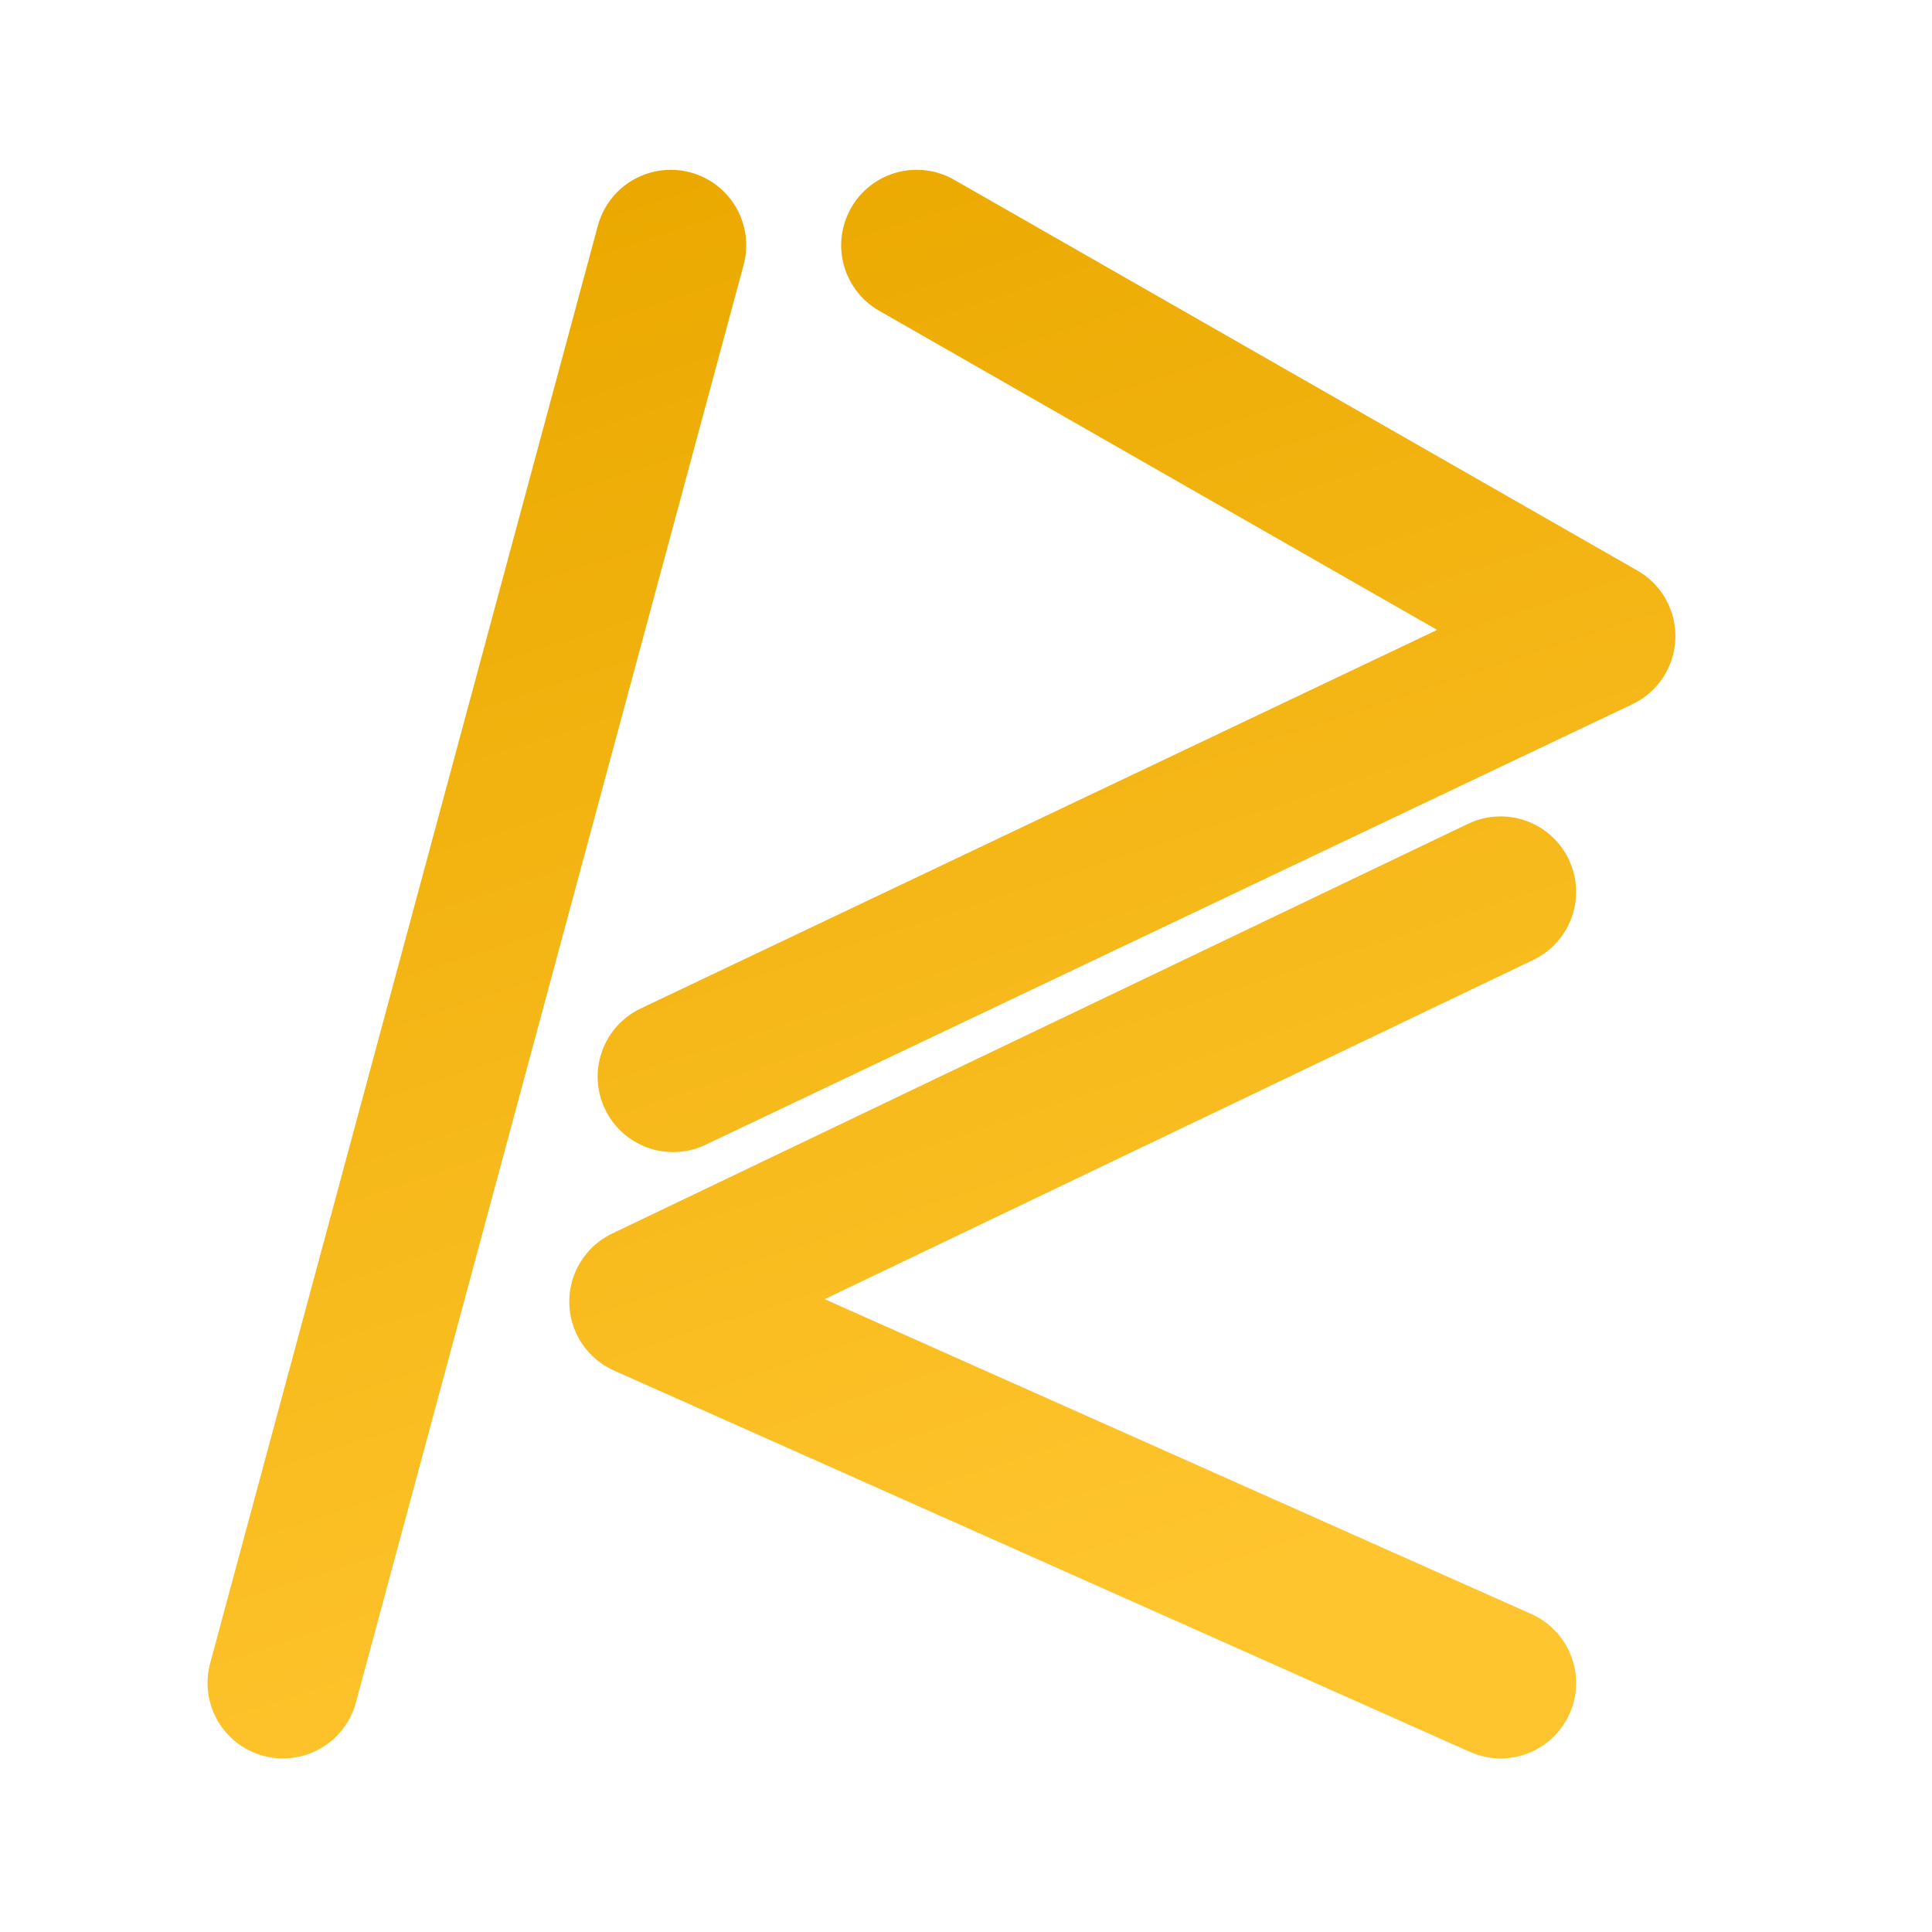
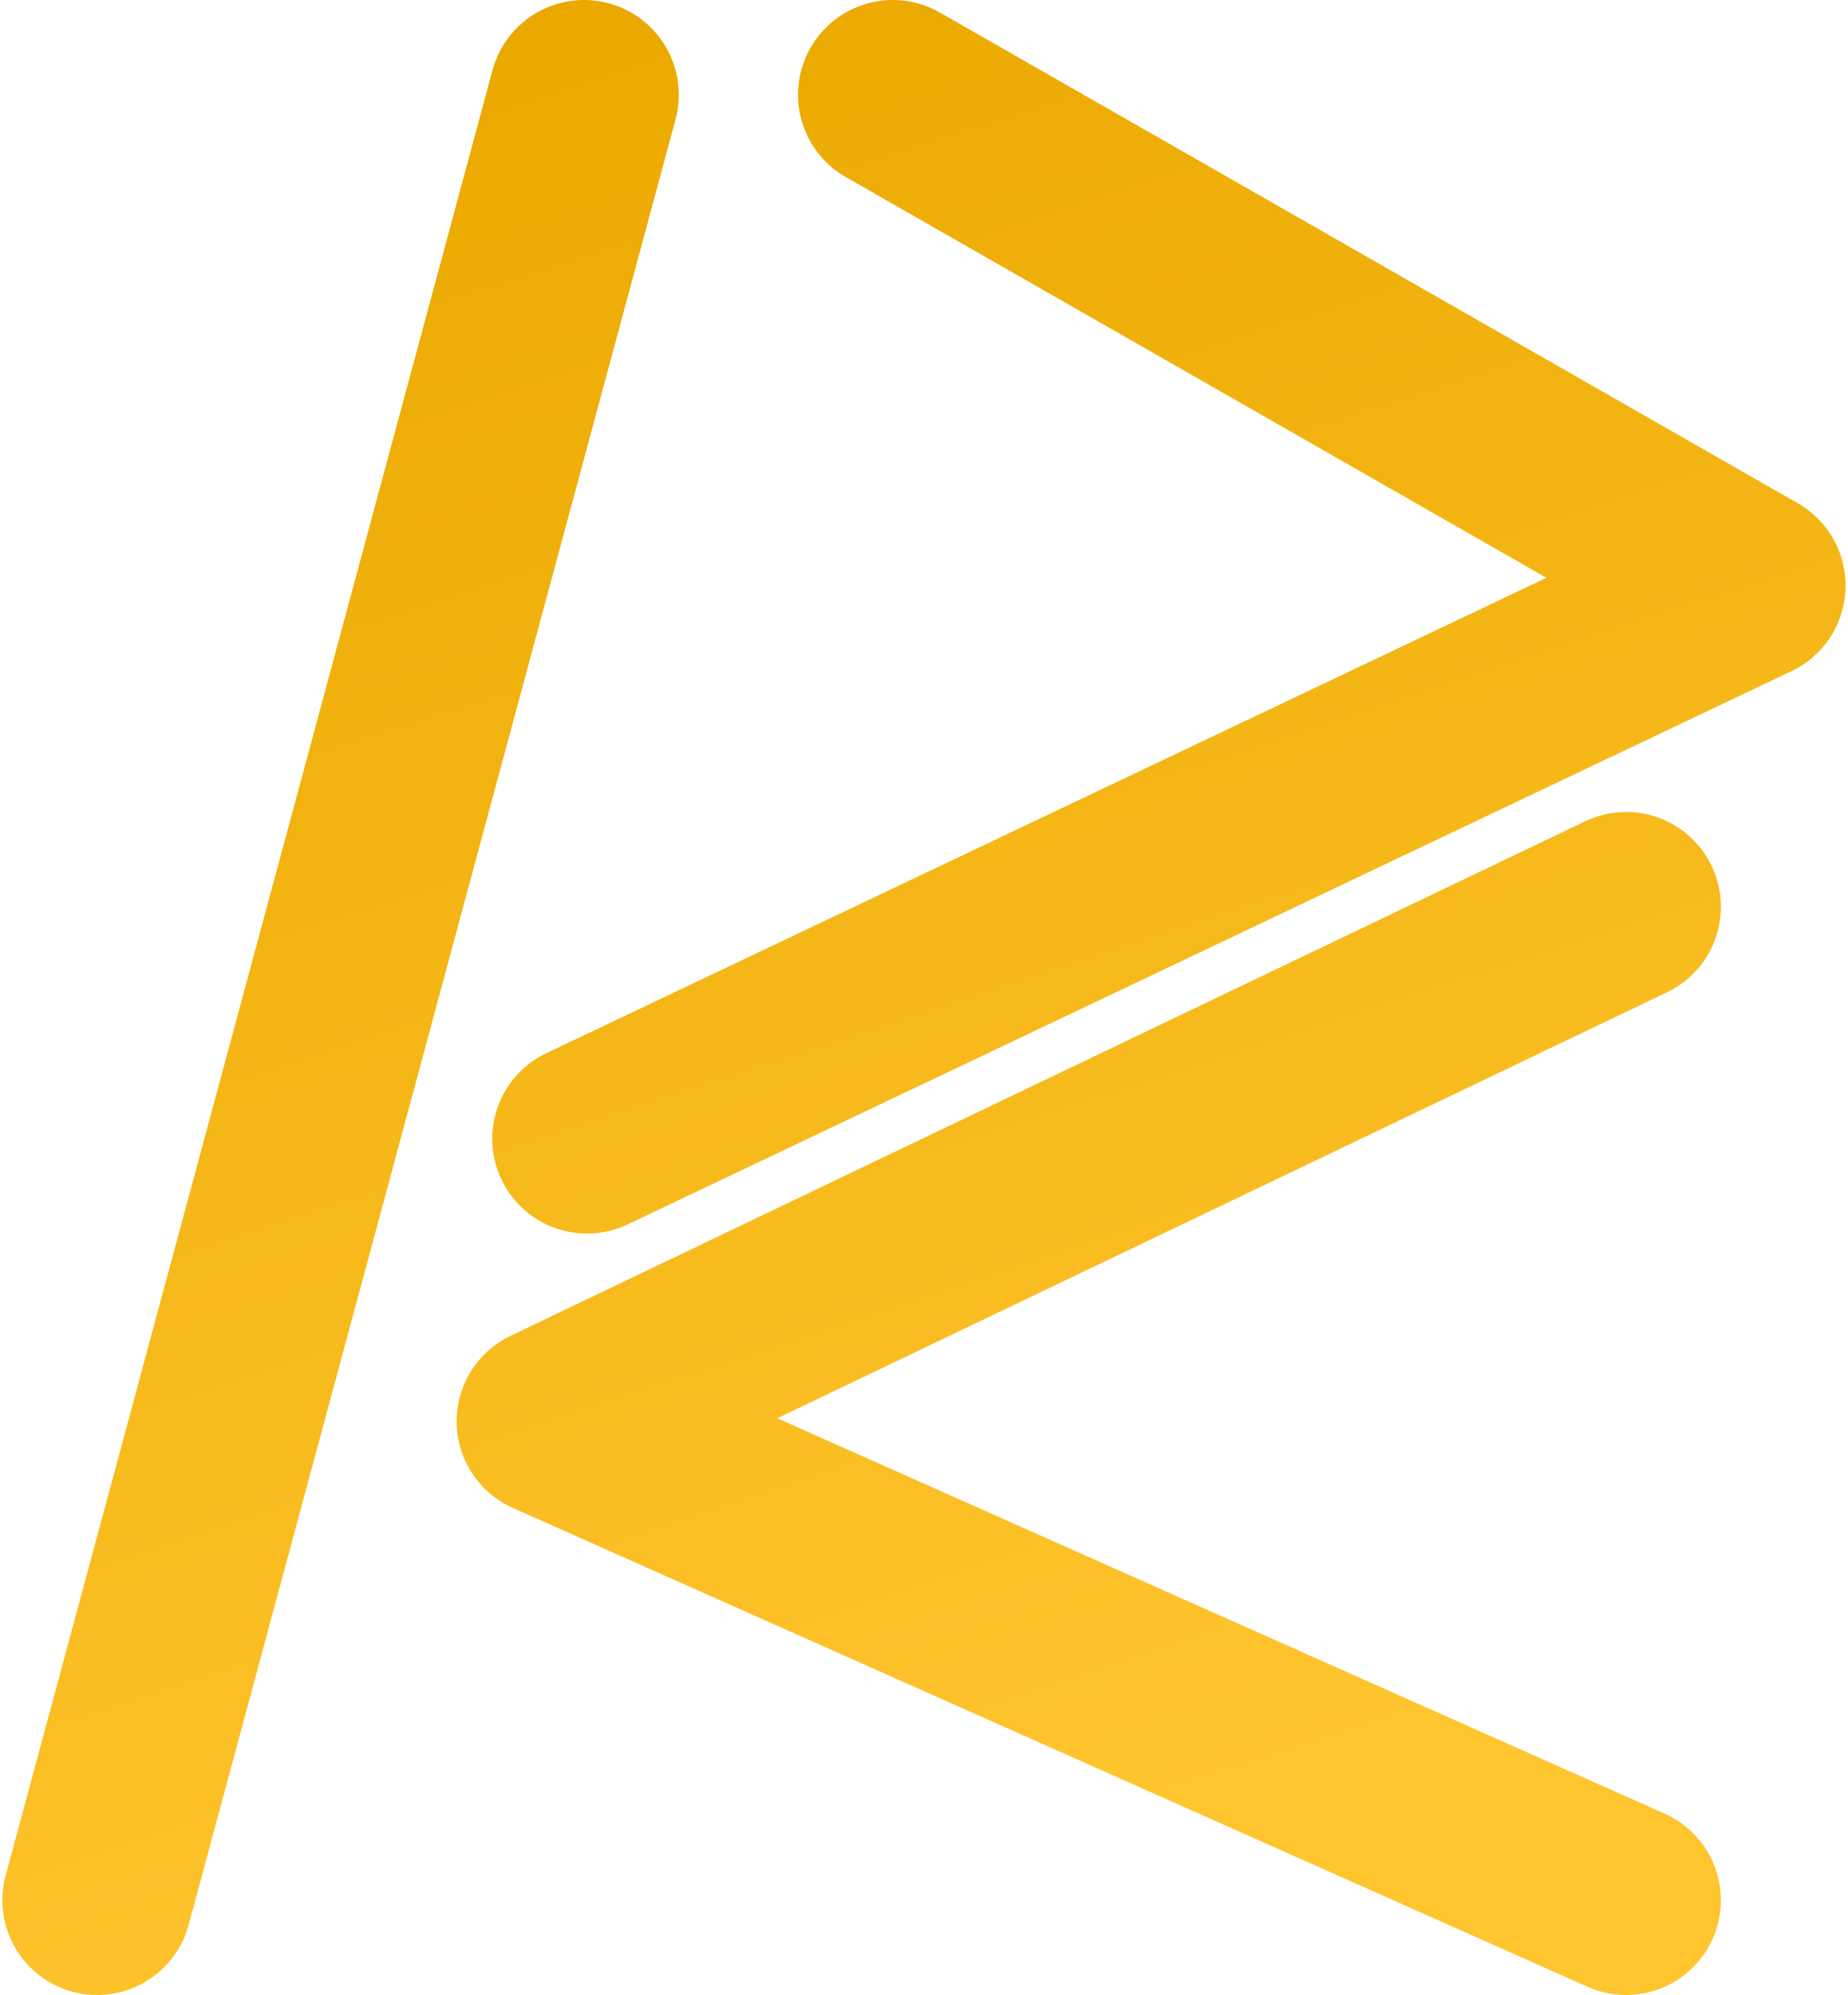
- <svg xmlns="http://www.w3.org/2000/svg" width="512" height="512" viewBox="0 0 512 512" fill="none">
-   <path d="M177.758 65L75 446M242.921 65L424 168.567L178.384 285.315M397.684 236.356L170.865 344.944L397.684 446" stroke="url(#paint0_linear_22_14)" stroke-width="40" stroke-linecap="round" stroke-linejoin="round" />
+ <svg xmlns="http://www.w3.org/2000/svg" width="390" height="421" viewBox="0 0 390 421" fill="none">
+   <path d="M123.258 20L20.5 401M188.421 20L369.5 123.567L123.884 240.315M343.184 191.356L116.365 299.944L343.184 401" stroke="url(#paint0_linear_28_53)" stroke-width="40" stroke-linecap="round" stroke-linejoin="round" />
  <defs>
-     <linearGradient id="paint0_linear_22_14" x1="125.126" y1="65" x2="249.897" y2="445.87" gradientUnits="userSpaceOnUse">
+     <linearGradient id="paint0_linear_28_53" x1="70.626" y1="20" x2="195.397" y2="400.87" gradientUnits="userSpaceOnUse">
      <stop stop-color="#EBA900" />
      <stop offset="1" stop-color="#FFC52E" />
    </linearGradient>
  </defs>
</svg>
